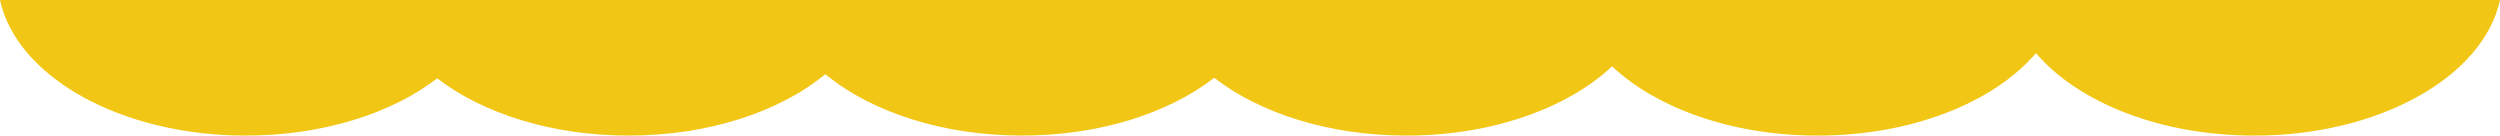
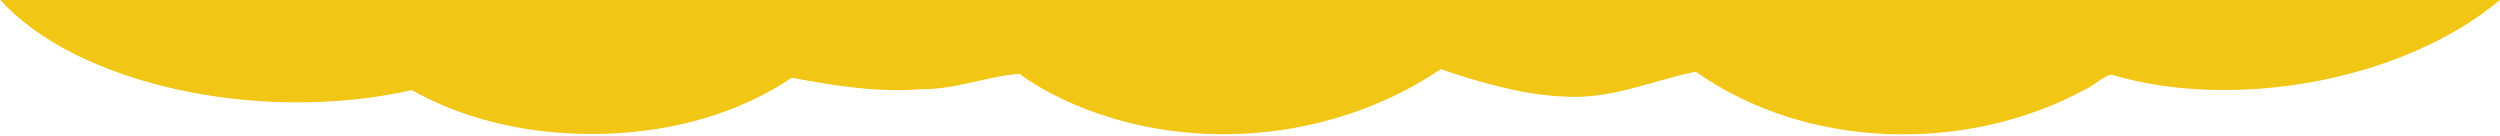
- <svg xmlns="http://www.w3.org/2000/svg" width="1677.88" height="91">
-   <path fill="#F2C614" d="M1512.94 91a258 258 0 0 1-45.631-4.011 224 224 0 0 1-40.791-11.3c-25.242-9.731-46.017-23.569-60.077-40.018-14.061 16.449-34.836 30.287-60.078 40.018a224 224 0 0 1-40.791 11.3A258 258 0 0 1 1219.94 91a259.5 259.5 0 0 1-41.583-3.316 230 230 0 0 1-37.731-9.4 188 188 0 0 1-32.573-14.655 141 141 0 0 1-26.112-19.084 141 141 0 0 1-26.113 19.084 188 188 0 0 1-32.574 14.655 230 230 0 0 1-37.731 9.4A259.5 259.5 0 0 1 943.94 91a261 261 0 0 1-37.809-2.731 235 235 0 0 1-34.749-7.785 199 199 0 0 1-30.72-12.225 156.6 156.6 0 0 1-25.722-16.053 156.7 156.7 0 0 1-25.722 16.051 199 199 0 0 1-30.72 12.225 235 235 0 0 1-34.749 7.785 263 263 0 0 1-76.833-.182 233.7 233.7 0 0 1-35.72-8.288 195.6 195.6 0 0 1-31.349-12.985 151.6 151.6 0 0 1-25.908-17 151.6 151.6 0 0 1-25.908 17A195.6 195.6 0 0 1 496.683 79.8a233.7 233.7 0 0 1-35.72 8.288 263 263 0 0 1-76.633.21 235.6 235.6 0 0 1-34.589-7.706 199.6 199.6 0 0 1-30.615-12.1 157.5 157.5 0 0 1-25.686-15.901 157.5 157.5 0 0 1-25.686 15.9 199.6 199.6 0 0 1-30.615 12.1A235.6 235.6 0 0 1 202.55 88.3a261 261 0 0 1-37.61 2.7 252.7 252.7 0 0 1-59.723-6.99 218 218 0 0 1-26.524-8.249 185.6 185.6 0 0 1-23.614-10.984 151 151 0 0 1-20.19-13.394A118 118 0 0 1 18.64 35.906 91.7 91.7 0 0 1 6.84 18.67 74.6 74.6 0 0 1 0 0h1677.88a74.6 74.6 0 0 1-6.835 18.669 91.7 91.7 0 0 1-11.8 17.236 118 118 0 0 1-16.253 15.478 151 151 0 0 1-20.19 13.394 185.6 185.6 0 0 1-23.614 10.984 218 218 0 0 1-26.524 8.249A252.7 252.7 0 0 1 1512.94 91" data-name="Sottrazione 1" />
+ <svg xmlns="http://www.w3.org/2000/svg" version="1.1" id="Layer_1" x="0px" y="0px" viewBox="0 0 1677.9 91" style="enable-background:new 0 0 1677.9 91;" xml:space="preserve">
+   <style type="text/css">
+ 	.st0{fill:#F2C614;}
+ </style>
+   <g id="hCfCpC.tif">
+     <g>
+       <path class="st0" d="M0.2-0.1C533.2-0.1,1144,0,1678-0.1c-66.5,55.5-180.4,74.3-260.4,50.3c-4.3-0.5-13.3,8.1-18.2,9.9    c-79.7,43.1-186.7,40.6-261.3-12c-30.7,6.4-57.6,19.1-90,16.6c-25.5-1-56.9-9.9-81.1-18.3c-72.5,49-171.8,58-252.3,20.9    c-10.7-5-20.9-10.8-30.4-17.7c-20.9,1.3-43.3,10.6-65.5,10.2c-29.4,2.6-59.1-2.4-87.4-7.6c-48.1,32.2-108.9,42.1-166,36    c-31.1-3.6-61.7-12.4-89-27.7C171.8,83.9,49.9,55.4,0.2-0.1z" />
+     </g>
+   </g>
</svg>
